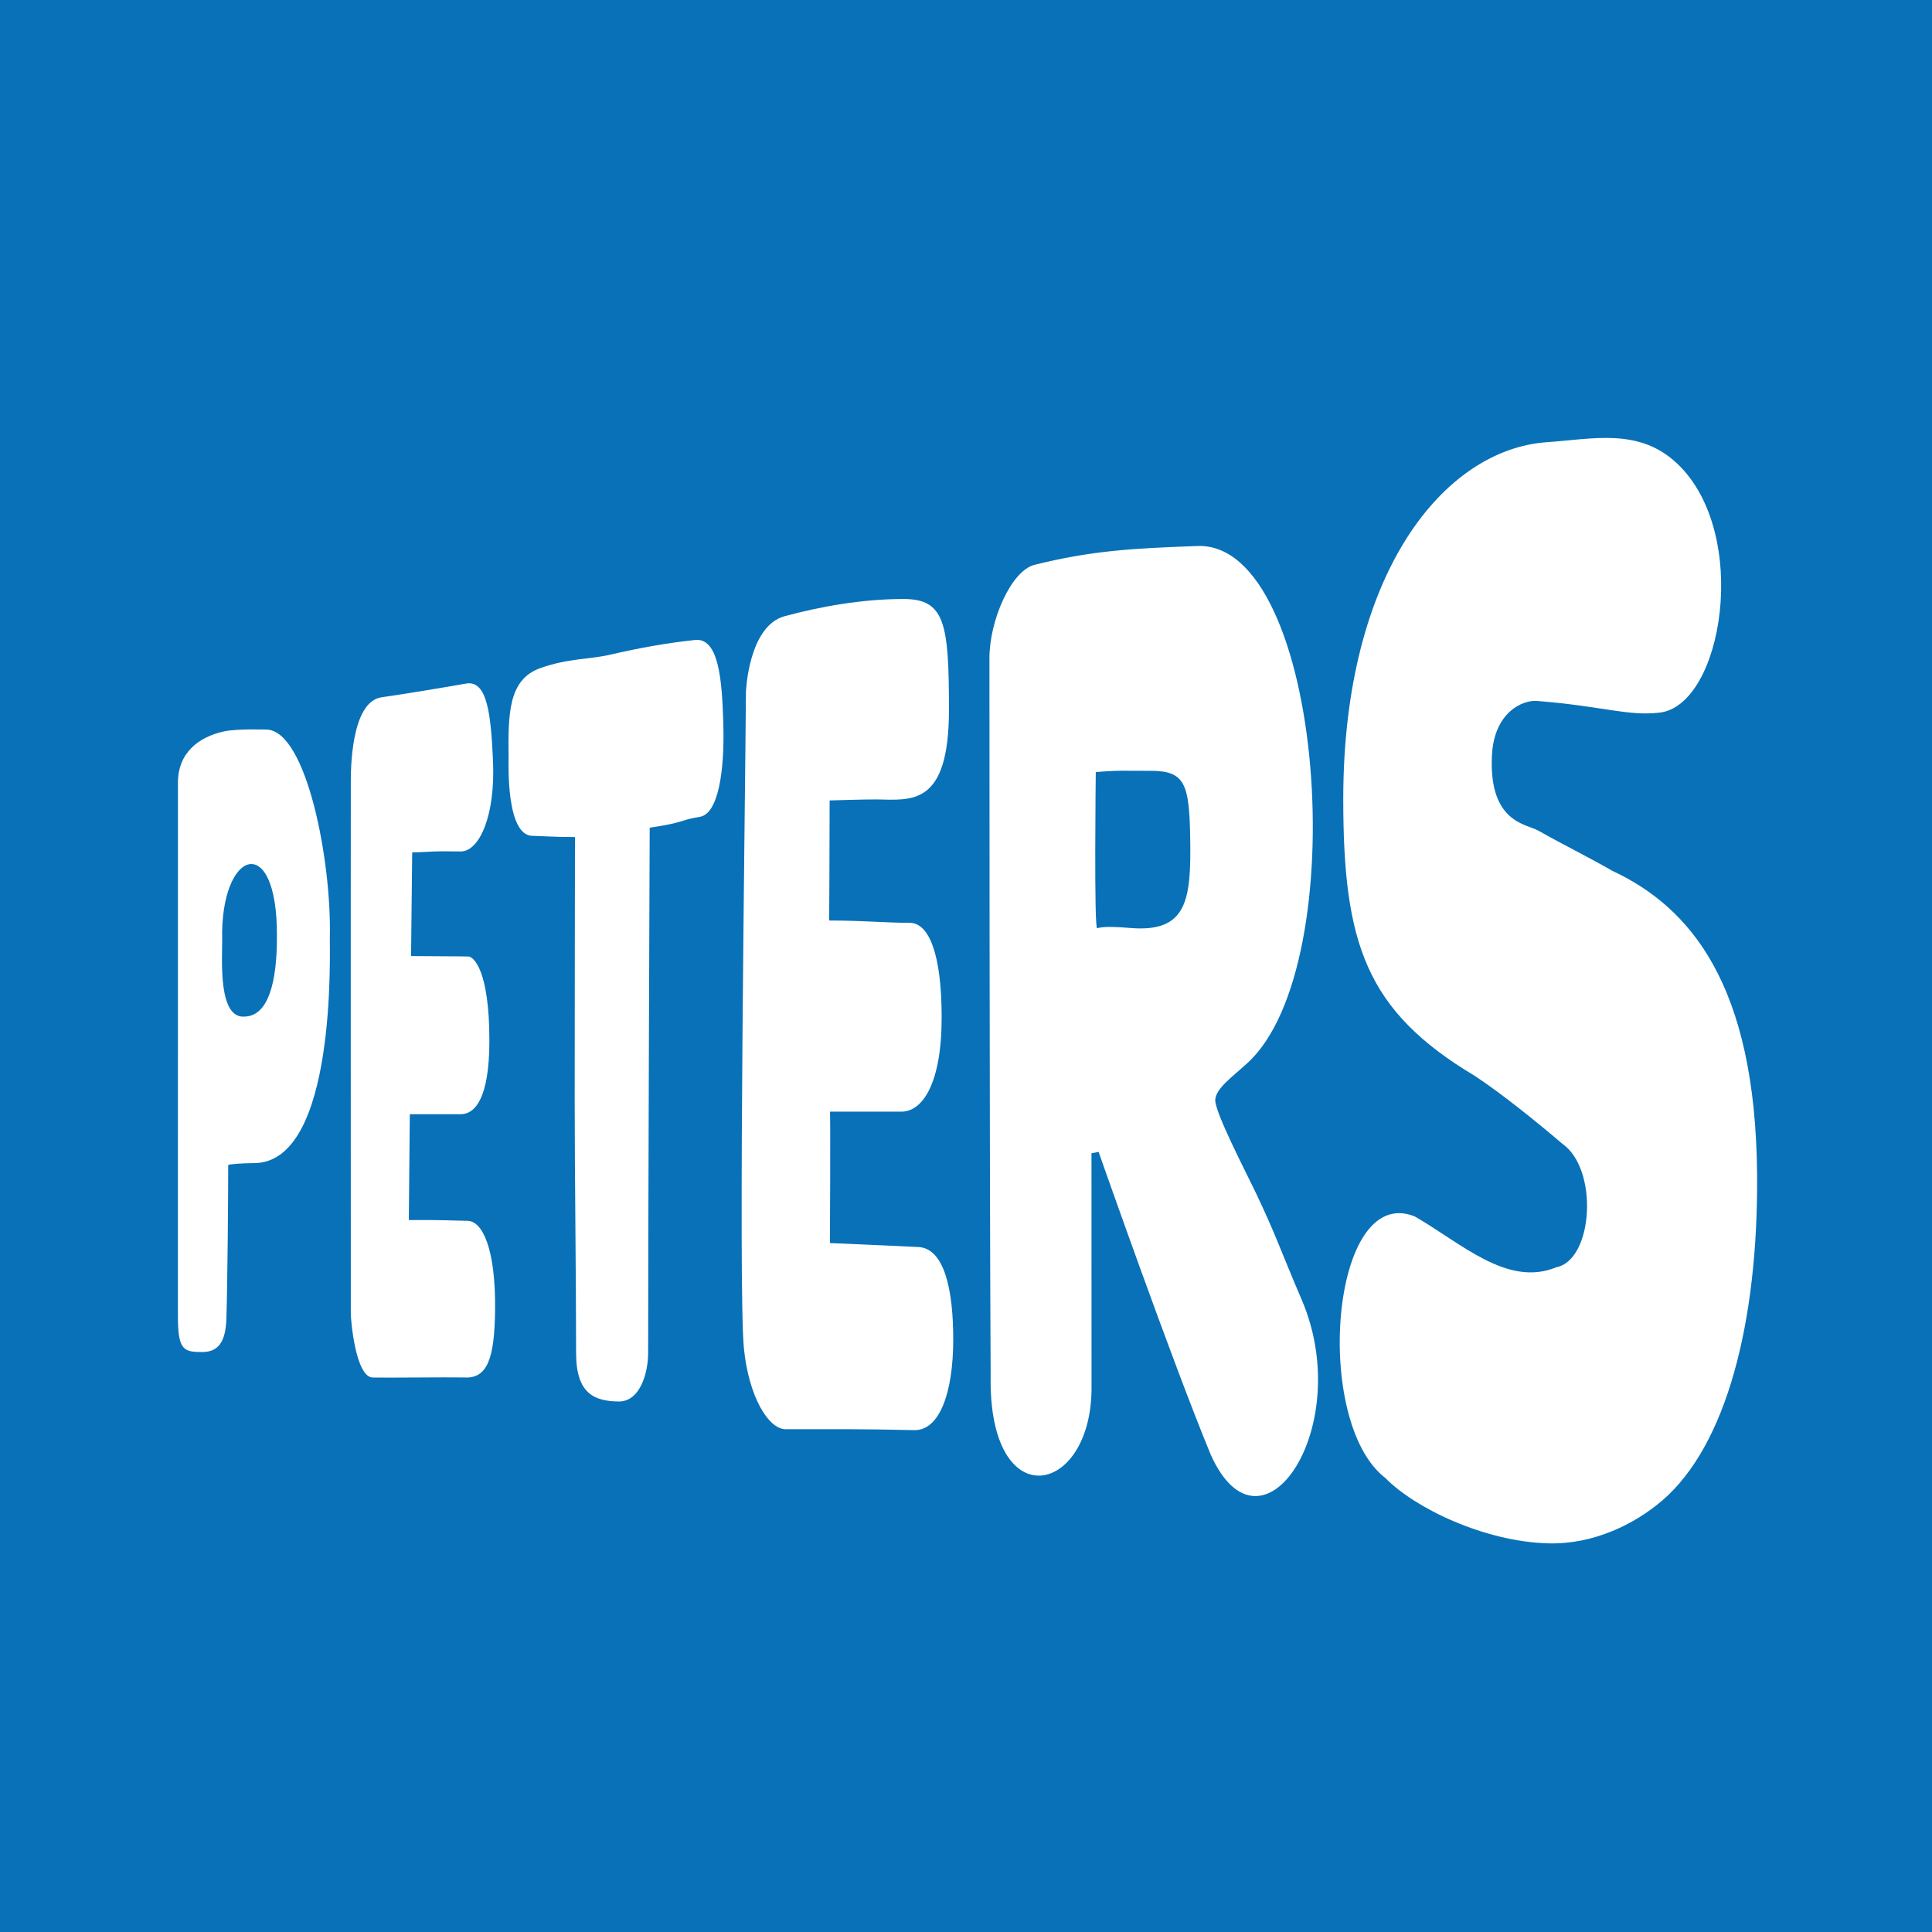
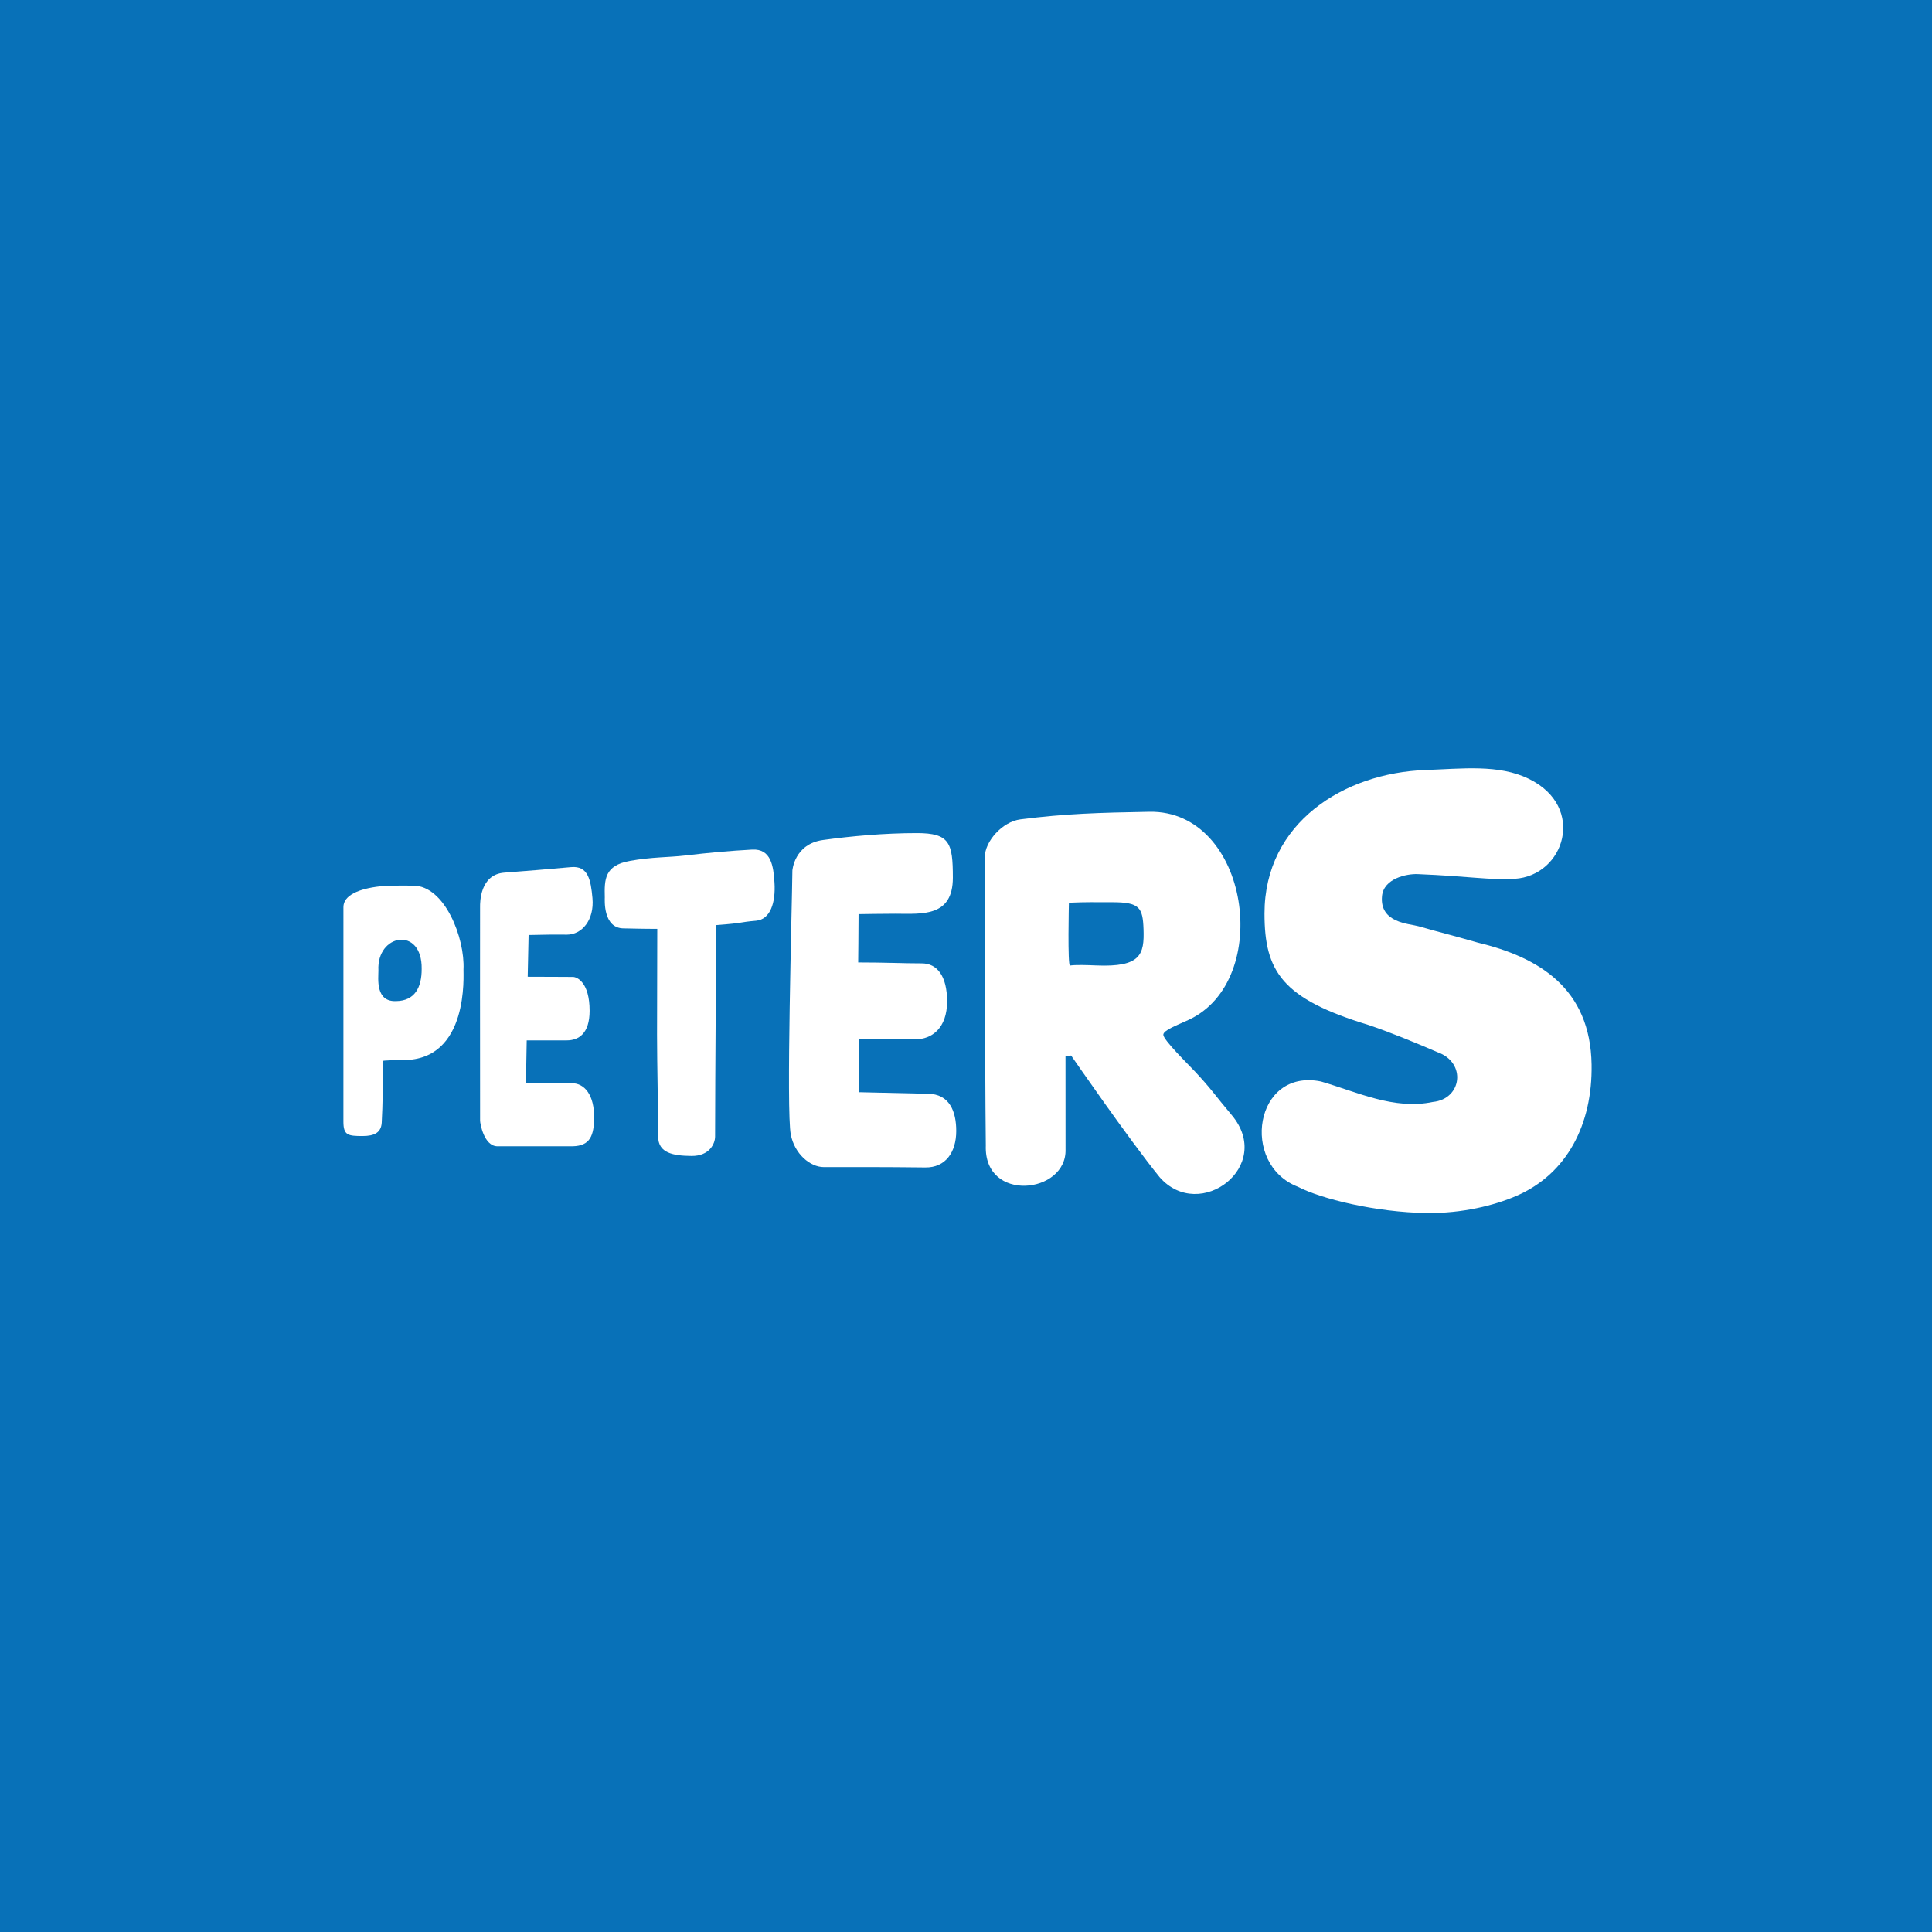
<svg xmlns="http://www.w3.org/2000/svg" id="Ebene_1" version="1.1" viewBox="0 0 4251.97 4251.97">
  <defs>
    <style>
      .st0 {
        fill: #fff;
      }

      .st1 {
        fill: #0871b8;
      }

      .st2 {
        display: none;
      }
    </style>
  </defs>
  <polygon class="st2" points="2449.98 1968.35 1828.98 1934.1 1828.98 1819.24 2449.98 1764.48 2449.98 1968.35" />
  <rect class="st1" x="-111.18" y="-451.33" width="4488.7" height="5150.62" />
  <g>
-     <path class="st0" d="M3048.84,3252.74c-160.76-123.05-120.45-649.97,64.66-575.66,101.75,58.23,203.8,156.61,311.69,111.93,81.1-15.98,93.79-215.24,13.26-271.84-57.19-48.66-133.9-110.63-192.87-149.44-239.98-143.31-289.33-292.04-289.33-609.23,0-497.96,221.96-769.68,448.22-785.32,102.79-7.11,203.58-32.34,287.65,47.97,161.07,153.88,99.48,531.25-39.79,547.24-70.42,8.09-124.75-14.25-269.83-25.76-30.64-2.43-94.5,23.99-99.06,120.67-6.93,147,75.79,150.05,101.55,164.49,67.68,37.95,96.09,50.51,163.72,88.84,170.89,80.1,314.92,249.18,318.32,668.06,2.65,326.92-68.25,597.37-208.9,717.8-61.25,52.44-151.62,96.74-250.33,94.17-141.27-3.68-294.37-77.78-358.96-143.92Z" />
-     <path class="st0" d="M2402.15,2538.04l.1,510.37c3.73,244.17-227.68,293.58-222-20.85-2.76-486.01-2.69-1578.94-2.69-1578.94,0-83.67,48.08-192.78,99.31-205.56,126.26-31.51,217.81-36.35,358.69-41.41,278.72-10,346.72,925.37,108.51,1139.06-31.05,28.6-69.29,55.31-69.55,80.67-.28,27.71,68.62,160.53,87.04,199,47.23,98.62,58.03,135.13,102.79,238.97,120.61,279.84-87.95,591.45-199.78,342.02-86.78-209.79-246.77-666.28-246.77-666.28l-15.66,2.95ZM2414.64,2042.76c16.2-4.49,45.29-2.75,72.62-.47,125.08,10.42,134.55-60.43,132.13-198.35-2.07-118.15-10.9-147.79-87.46-147.47-59.75.25-62.59-1.78-120.35,2.67,0,0-3.99,345.58,3.05,343.62Z" />
-     <path class="st0" d="M1641.68,1523.08s5.11-145.29,85.38-167.01c77.53-20.99,169.94-37.79,261.34-37.79s100.09,53.78,100.09,243.89c0,214.1-83.73,198.11-159.37,197.22-23.21-.27-103.21,2.22-103.21,2.22,0,76.4-1.04,264.29-1.04,264.29,77.54,0,125.24,5.08,177.29,5.08,42.28,0,70.26,68.69,70.26,207.89,0,146.37-42.28,207.67-88.6,207.67-60.45,0-232.21,0-157.3,0,1.55,0,0,289.16,0,289.16,100.39,4.25,189.69,8.66,191.8,8.66,60.89,0,79.7,96.89,79.58,203.88-.13,116.33-29.84,200.55-86.11,199.22-118.17-2.8-184.65-2-282.57-2-38.55,0-81.49-72.69-92.01-177.9-13-129.94,3.27-1237.13,4.46-1444.49Z" />
-     <path class="st0" d="M771.93,2263.98c0-172.09-.09-371.61.14-543.69.03-20.43-.8-175.89,67.59-185.66,45.14-6.45,140.6-22.05,185.69-30.2,47.63-8.61,55.01,69.61,59.63,169.23,5.6,120.6-29.54,200.22-71.03,200.22-25.34,0-16.94-.33-40.41-.33-21.56,0-47.87,2.33-66.37,2.33l-2.49,228.2c54.25.67,104.85.35,126.21,1,11.04.33,46.16,29.33,46.16,185.23,0,126.59-31.4,161.91-63.42,161.91-23.94,0-63.73,0-111.72,0l-2.16,232.86c70.36-.67,109.84,1.67,128.8,1.67,32.44,0,62.68,59.2,61.03,197.33-1.27,106.4-17.22,150.94-68.55,147.41-40.95-.77-169.95.95-200.87.15-37.72-.98-48.08-127.13-48.08-139.57,0-134.14-.27-628.08-.17-628.08Z" />
-     <path class="st0" d="M1265.43,1842.22c-47.25,0-80.53-2.67-93.26-2.67-58.75,0-52.73-159.82-52.85-169.23-1.27-99.09-.73-174.79,69.63-199.88,61.09-21.79,108.85-19.22,152.63-29.32,68.24-15.74,124.26-25.75,188.07-32.65,53.09-5.74,59.32,91.56,62.17,181.23,3.52,110.35-11.81,201.22-51.29,207.88-48.36,8.16-30.15,11.99-110.67,23.99,0,0-3.42,856.64-3.42,1156.66,0,39.09-15.82,107.16-65.59,106.21-51.02-.97-92.95-15.59-92.95-106.21,0-163.24-3.11-393.09-3.11-556.34-.18,0,.62-579.66.62-579.66Z" />
-     <path class="st0" d="M391.6,1722.96c-.04-65.3,44.15-100.67,101.34-113.27,28.43-6.26,93.87-4.01,93.87-4.01,87.6,2.22,143.4,288.66,139.07,458.86-.62,24.43,16.49,495.27-167.04,495.27-23,0-56.58,2.21-56.58,4.44,0,66.57-1.45,257.18-4.03,338.33-1.72,53.98-20.3,72.99-53.17,72.99-40.83,0-53.51-4-53.51-78.62,0-35.23.14-1006.27.04-1173.98ZM489.02,2070.22c0,42.23-9.11,172.87,49.88,167.05,51.09-1.6,70.85-74.33,70.56-176.17,1.71-234.43-125.9-192.55-120.44,9.12Z" />
+     <path class="st0" d="M2856.11,2611.71c-127.06-49.5-95.21-261.48,51.11-231.58,80.42,23.43,161.08,63,246.36,45.03,64.11-6.43,74.13-86.59,10.48-109.36-45.2-19.57-105.84-44.5-152.45-60.12-189.68-57.65-228.68-117.48-228.68-245.08,0-200.32,175.43-309.63,354.27-315.92,81.25-2.86,160.91-13.01,227.36,19.3,127.31,61.9,78.62,213.71-31.45,220.15-55.66,3.25-98.6-5.73-213.27-10.36-24.22-.98-74.69,9.65-78.3,48.55-5.48,59.13,59.91,60.36,80.26,66.17,53.5,15.27,75.95,20.32,129.4,35.74,135.07,32.22,248.91,100.24,251.6,268.75,2.1,131.52-53.95,240.32-165.11,288.76-48.41,21.1-119.84,38.92-197.86,37.88-111.66-1.48-232.67-31.29-283.72-57.9Z" />
+     <path class="st0" d="M2344.96,2324.2l.08,205.31c2.95,98.23-179.96,118.1-175.47-8.39-2.18-195.51-2.13-635.19-2.13-635.19,0-33.66,38-77.55,78.5-82.69,99.8-12.68,172.15-14.62,283.51-16.66,220.3-4.02,274.05,372.26,85.76,458.23-24.54,11.5-54.77,22.25-54.97,32.45-.22,11.15,54.24,64.58,68.8,80.05,37.33,39.68,45.87,54.36,81.25,96.14,95.33,112.57-69.52,237.93-157.91,137.59-68.59-84.4-195.04-268.04-195.04-268.04l-12.38,1.19ZM2354.84,2124.95c12.8-1.81,35.8-1.11,57.4-.19,98.87,4.19,106.35-24.31,104.44-79.79-1.64-47.53-8.61-59.45-69.12-59.33-47.22.1-49.47-.71-95.12,1.07,0,0-3.16,139.02,2.41,138.23Z" />
+     <path class="st0" d="M1743.89,1915.89s4.04-58.45,67.49-67.19c61.28-8.44,134.32-15.2,206.56-15.2s79.11,21.63,79.11,98.11c0,86.13-66.18,79.7-125.96,79.34-18.34-.11-81.57.89-81.57.89,0,30.73-.82,106.32-.82,106.32,61.29,0,98.99,2.04,140.13,2.04,33.42,0,55.53,27.63,55.53,83.63,0,58.88-33.42,83.54-70.03,83.54-47.78,0-183.54,0-124.33,0,1.23,0,0,116.33,0,116.33,79.35,1.71,149.93,3.48,151.6,3.48,48.12,0,62.99,38.98,62.9,82.02-.1,46.8-23.59,80.68-68.06,80.14-93.4-1.13-145.95-.8-223.34-.8-30.47,0-64.41-29.24-72.73-71.57-10.28-52.27,2.59-497.68,3.52-581.1Z" />
+     <path class="st0" d="M1056.45,2213.95c0-69.23-.07-149.49.11-218.72.02-8.22-.63-70.76,53.42-74.69,35.68-2.59,111.13-8.87,146.77-12.15,37.65-3.47,43.48,28,47.13,68.08,4.42,48.51-23.34,80.54-56.14,80.54-20.02,0-13.39-.13-31.94-.13-17.04,0-37.84.94-52.46.94l-1.97,91.8c42.88.27,82.87.14,99.76.4,8.72.13,36.49,11.8,36.49,74.51,0,50.93-24.82,65.13-50.12,65.13-18.92,0-50.37,0-88.3,0l-1.7,93.68c55.61-.27,86.82.67,101.8.67,25.64,0,49.54,23.82,48.24,79.38-1,42.8-13.61,60.72-54.18,59.3-32.36-.31-134.32.38-158.76.06-29.81-.39-38-51.14-38-56.15,0-53.96-.22-252.67-.13-252.67Z" />
+     <path class="st0" d="M1446.51,2044.28c-37.35,0-63.65-1.07-73.71-1.07-46.44,0-41.67-64.29-41.77-68.08-1-39.86-.57-70.31,55.04-80.41,48.28-8.77,86.03-7.73,120.64-11.79,53.93-6.33,98.21-10.36,148.65-13.13,41.96-2.31,46.88,36.84,49.14,72.91,2.78,44.39-9.34,80.95-40.54,83.63-38.22,3.28-23.83,4.82-87.47,9.65,0,0-2.7,344.62-2.7,465.31,0,15.72-12.51,43.11-51.84,42.73-40.33-.39-73.46-6.27-73.46-42.73,0-65.67-2.46-158.14-2.46-223.81-.14,0,.49-233.19.49-233.19Z" />
+     <path class="st0" d="M755.84,1996.3c-.03-26.27,34.9-40.5,80.1-45.57,22.47-2.52,74.19-1.62,74.19-1.62,69.24.89,113.35,116.12,109.92,184.59-.49,9.83,13.04,199.24-132.02,199.24-18.18,0-44.72.89-44.72,1.79,0,26.78-1.15,103.46-3.19,136.1-1.36,21.72-16.04,29.36-42.02,29.36-32.27,0-42.29-1.61-42.29-31.63,0-14.17.11-404.81.03-472.28ZM832.83,2136c0,16.99-7.2,69.54,39.42,67.2,40.38-.64,56-29.9,55.77-70.87,1.35-94.31-99.51-77.46-95.2,3.67Z" />
  </g>
</svg>
